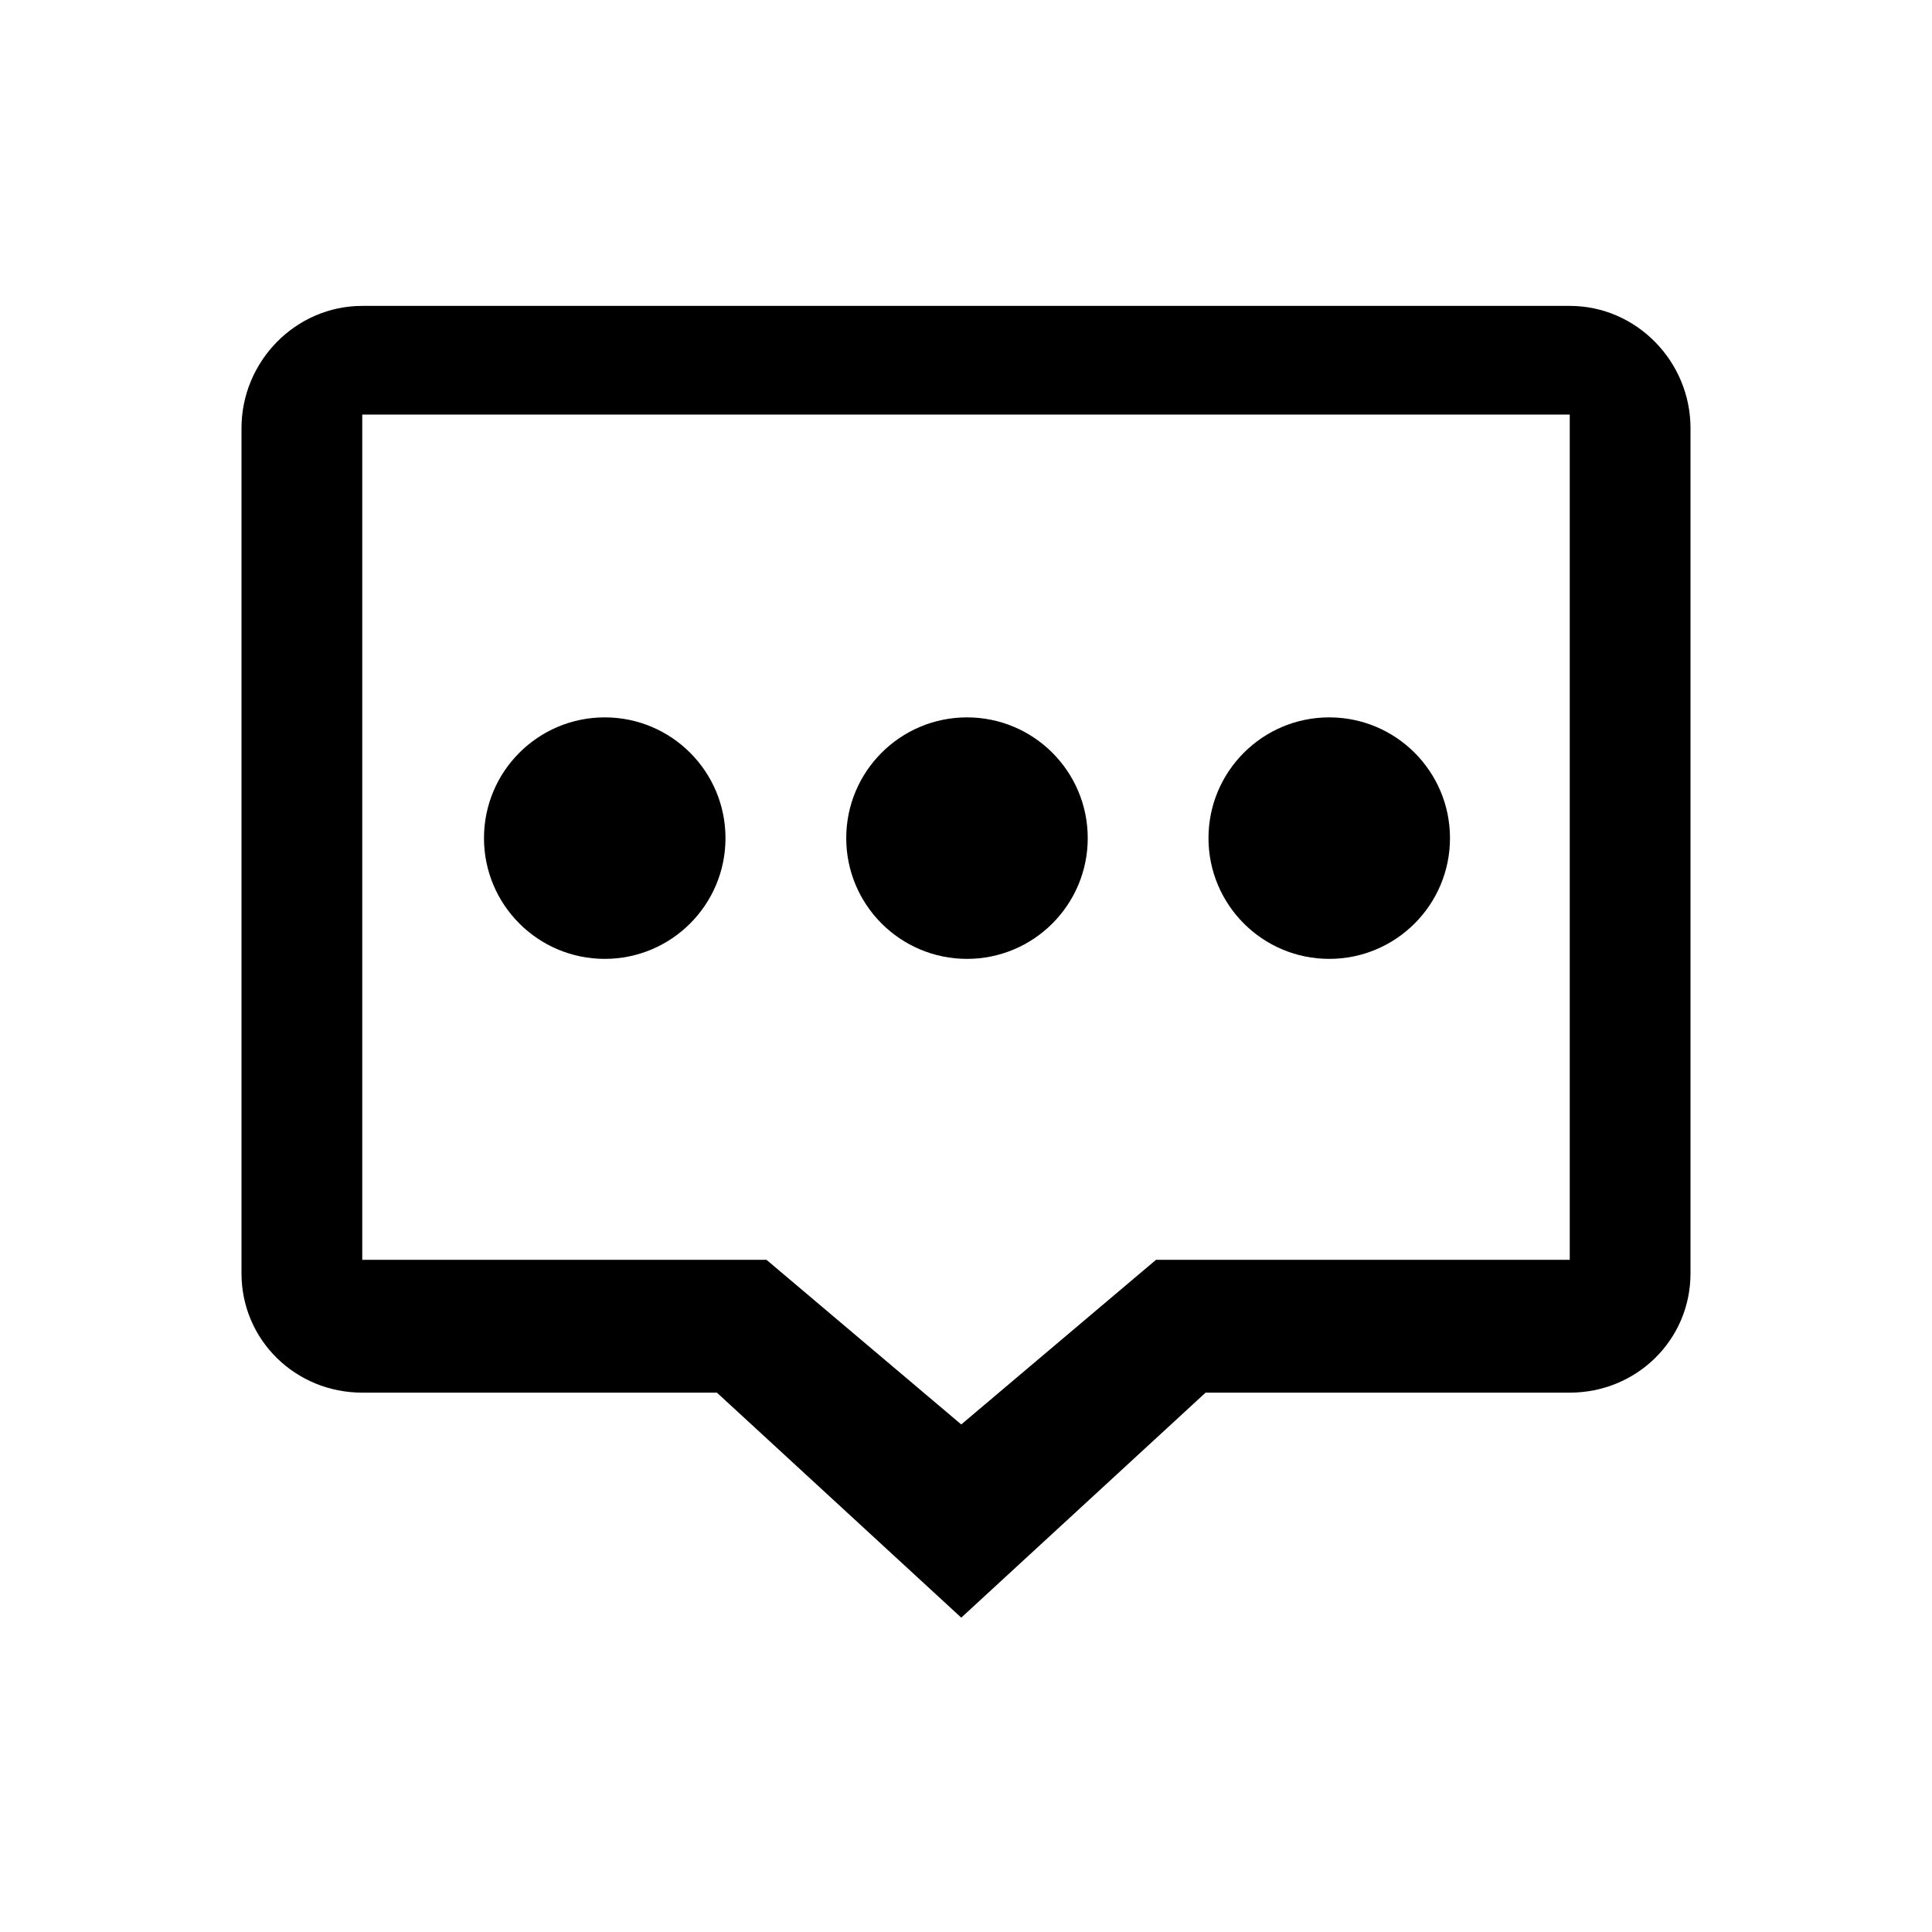
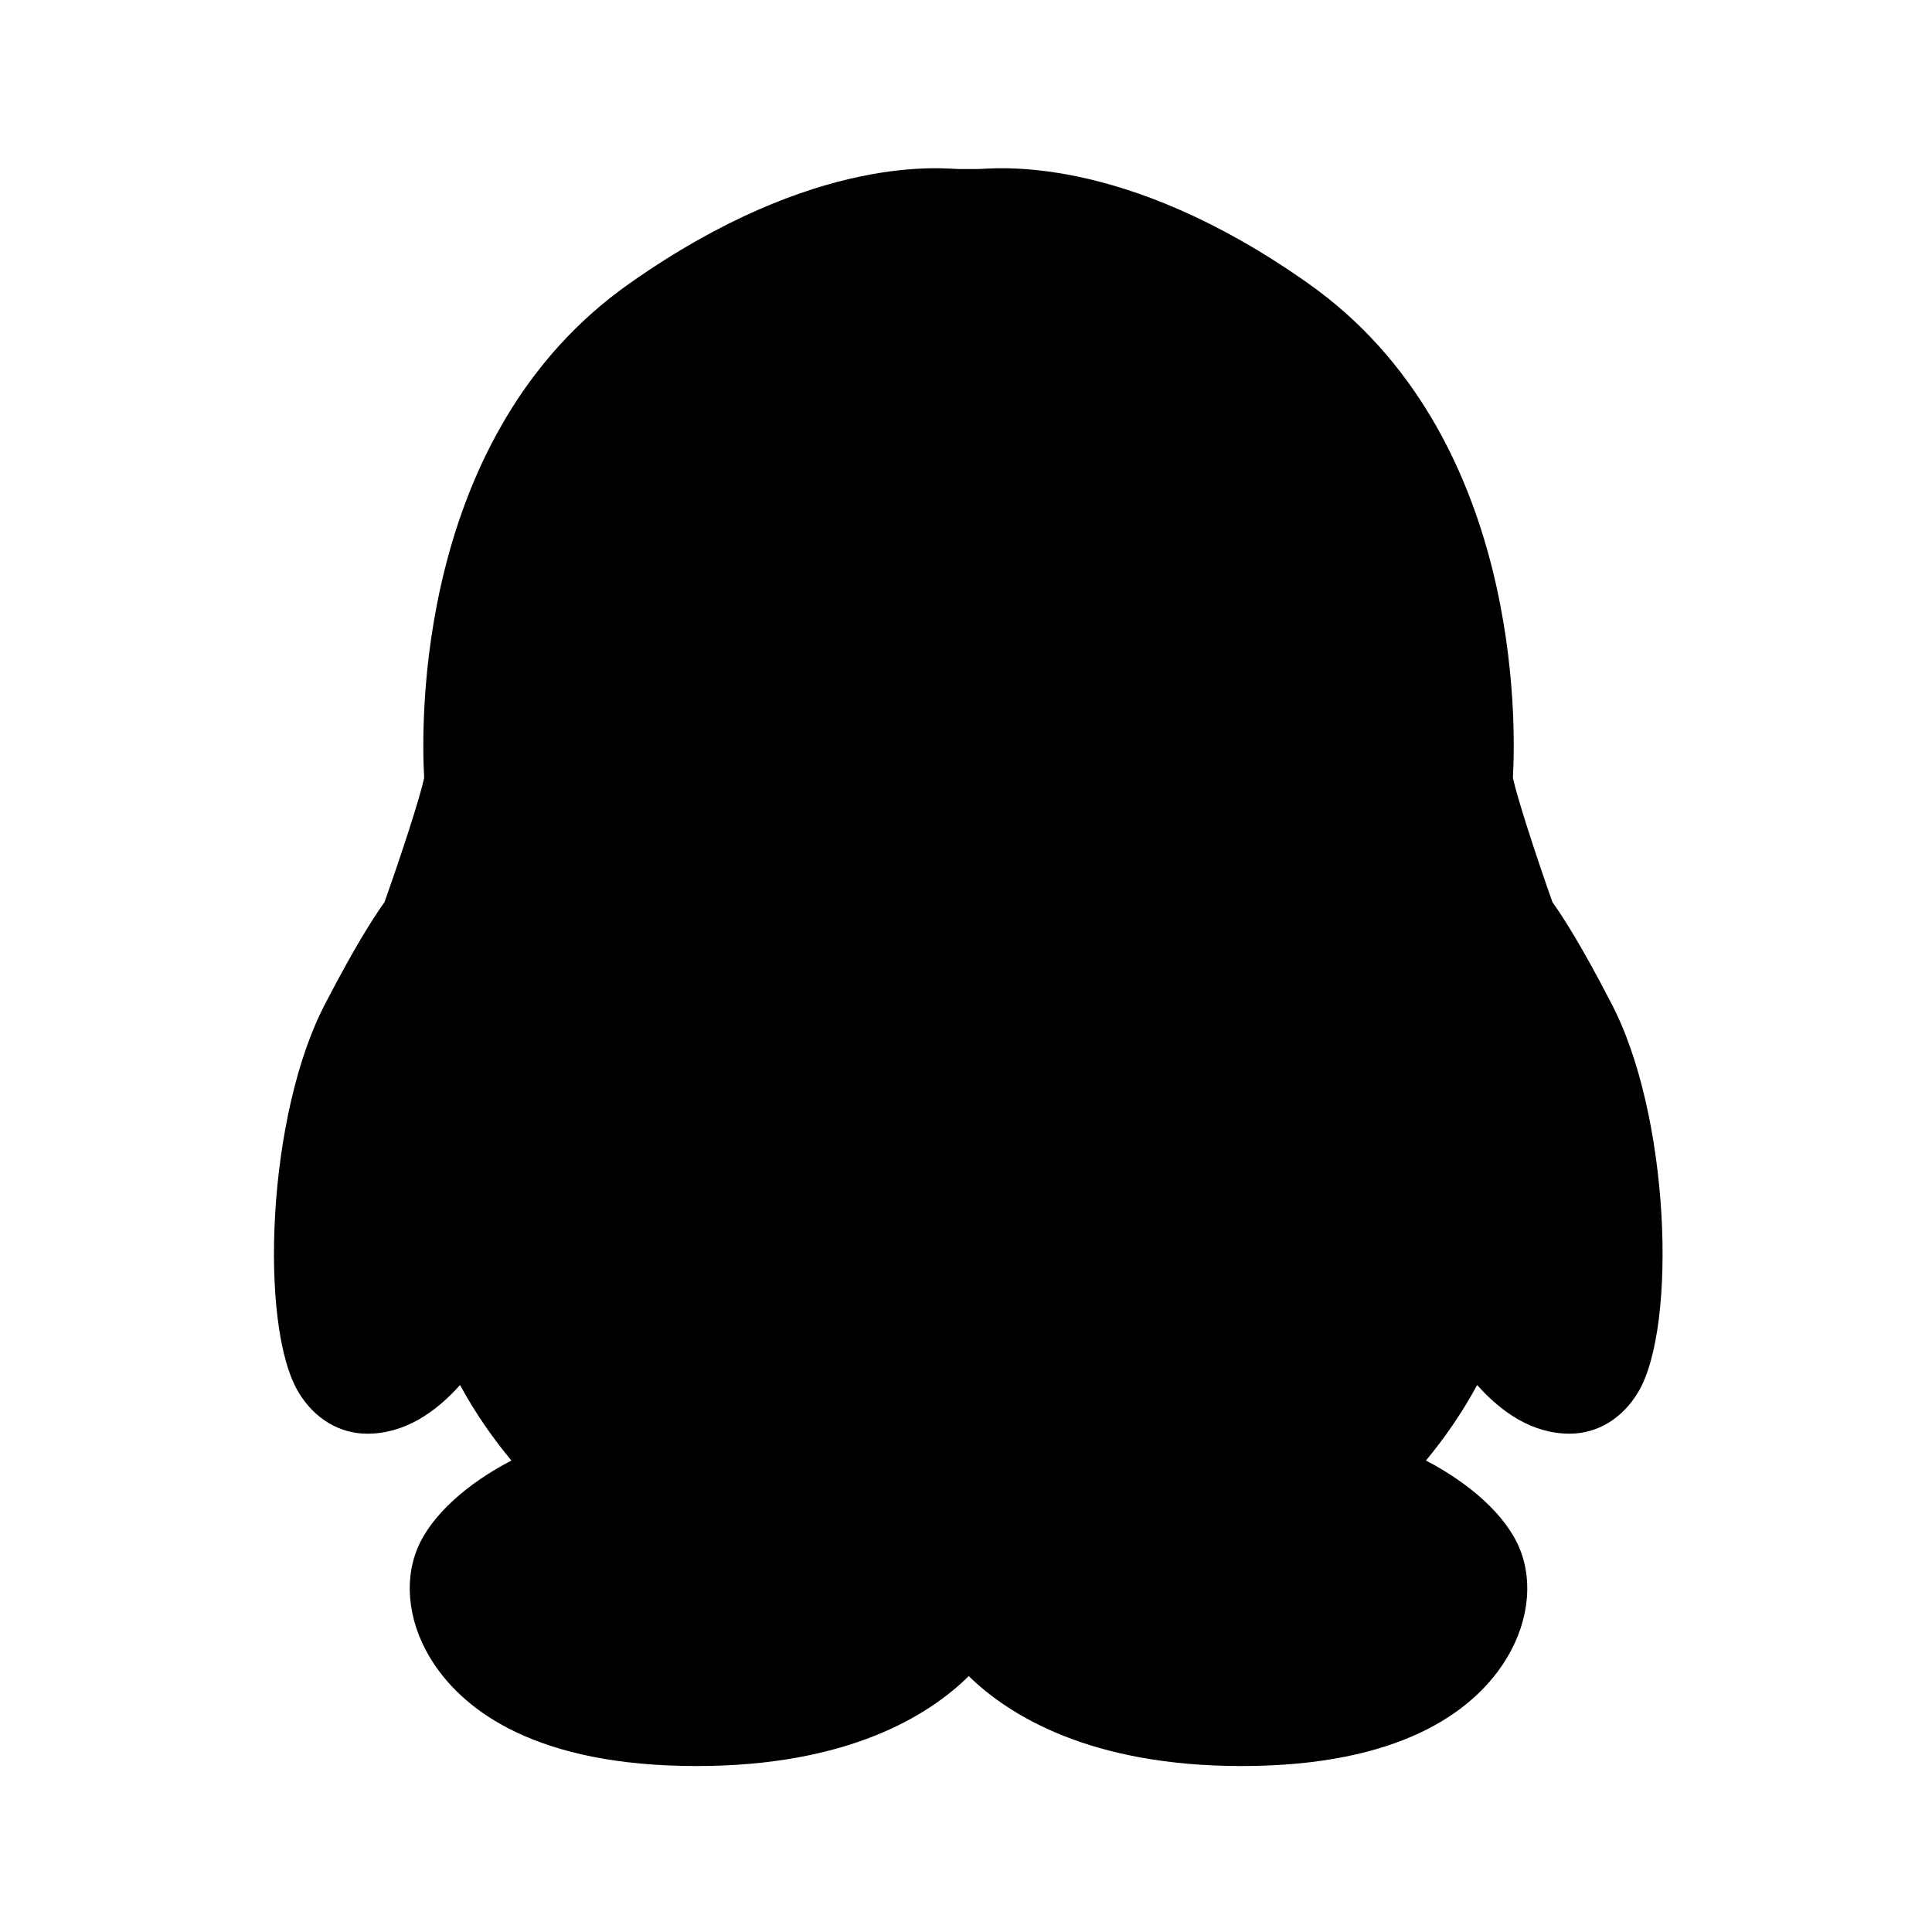
<svg xmlns="http://www.w3.org/2000/svg" version="1.1" baseProfile="tiny" id="图层_1" x="0px" y="0px" width="480px" height="480px" viewBox="0 0 480 480" xml:space="preserve">
-   <g>
-     <path d="M390,76H90c-16.568,0-30,13.798-30,30.367v210C60,332.936,73.432,346,90,346h88.115l60.706,55.899L299.526,346H390   c16.568,0,30-13.064,30-29.633v-210C420,89.798,406.568,76,390,76z M390,313H287.204l-48.384,40.899L190.437,313H90V103h300V313z" />
-     <circle cx="150.245" cy="208.23" r="30" />
-     <circle cx="240.245" cy="208.23" r="30" />
-     <circle cx="330.245" cy="208.23" r="30" />
-   </g>
+   <path d="M400.127,248.9c-7.208-13.983-11.968-21.333-14.429-24.772c-4.246-11.999-8.794-26.04-9.823-30.897  c0.746-13.023,2.337-85.408-50.952-122.886C278.537,37.573,246.362,42,242.903,42h-4.589c-3.471,0-35.257-4.427-81.803,28.346  c-53.473,37.478-51.876,109.895-51.128,122.918c-1.032,4.857-5.597,18.882-9.857,30.881c-2.469,3.439-7.245,10.78-14.479,24.763  c-14.81,27.65-16.72,80.569-6.899,96.97c3.927,6.559,10.164,10.32,17.111,10.32c9.231,0,16.932-5.266,23.033-12.086  c3.966,7.294,8.449,13.563,12.767,18.756c-10.561,5.476-19.881,13.367-23.378,21.915c-3.572,8.735-1.997,19.473,4.215,28.724  c7.737,11.524,25.321,25.26,65.162,25.26c37.743,0,57.781-12.619,67.623-22.344c9.956,9.724,30.137,22.344,67.75,22.344  c39.704,0,57.228-13.736,64.939-25.26c6.19-9.251,7.76-19.989,4.2-28.724c-3.485-8.549-12.773-16.439-23.298-21.916  c4.304-5.193,8.771-11.463,12.724-18.757c6.08,6.819,13.754,12.085,22.954,12.085c6.923,0,13.138-3.764,17.052-10.322  C416.79,329.474,414.887,276.55,400.127,248.9z" />
</svg>
